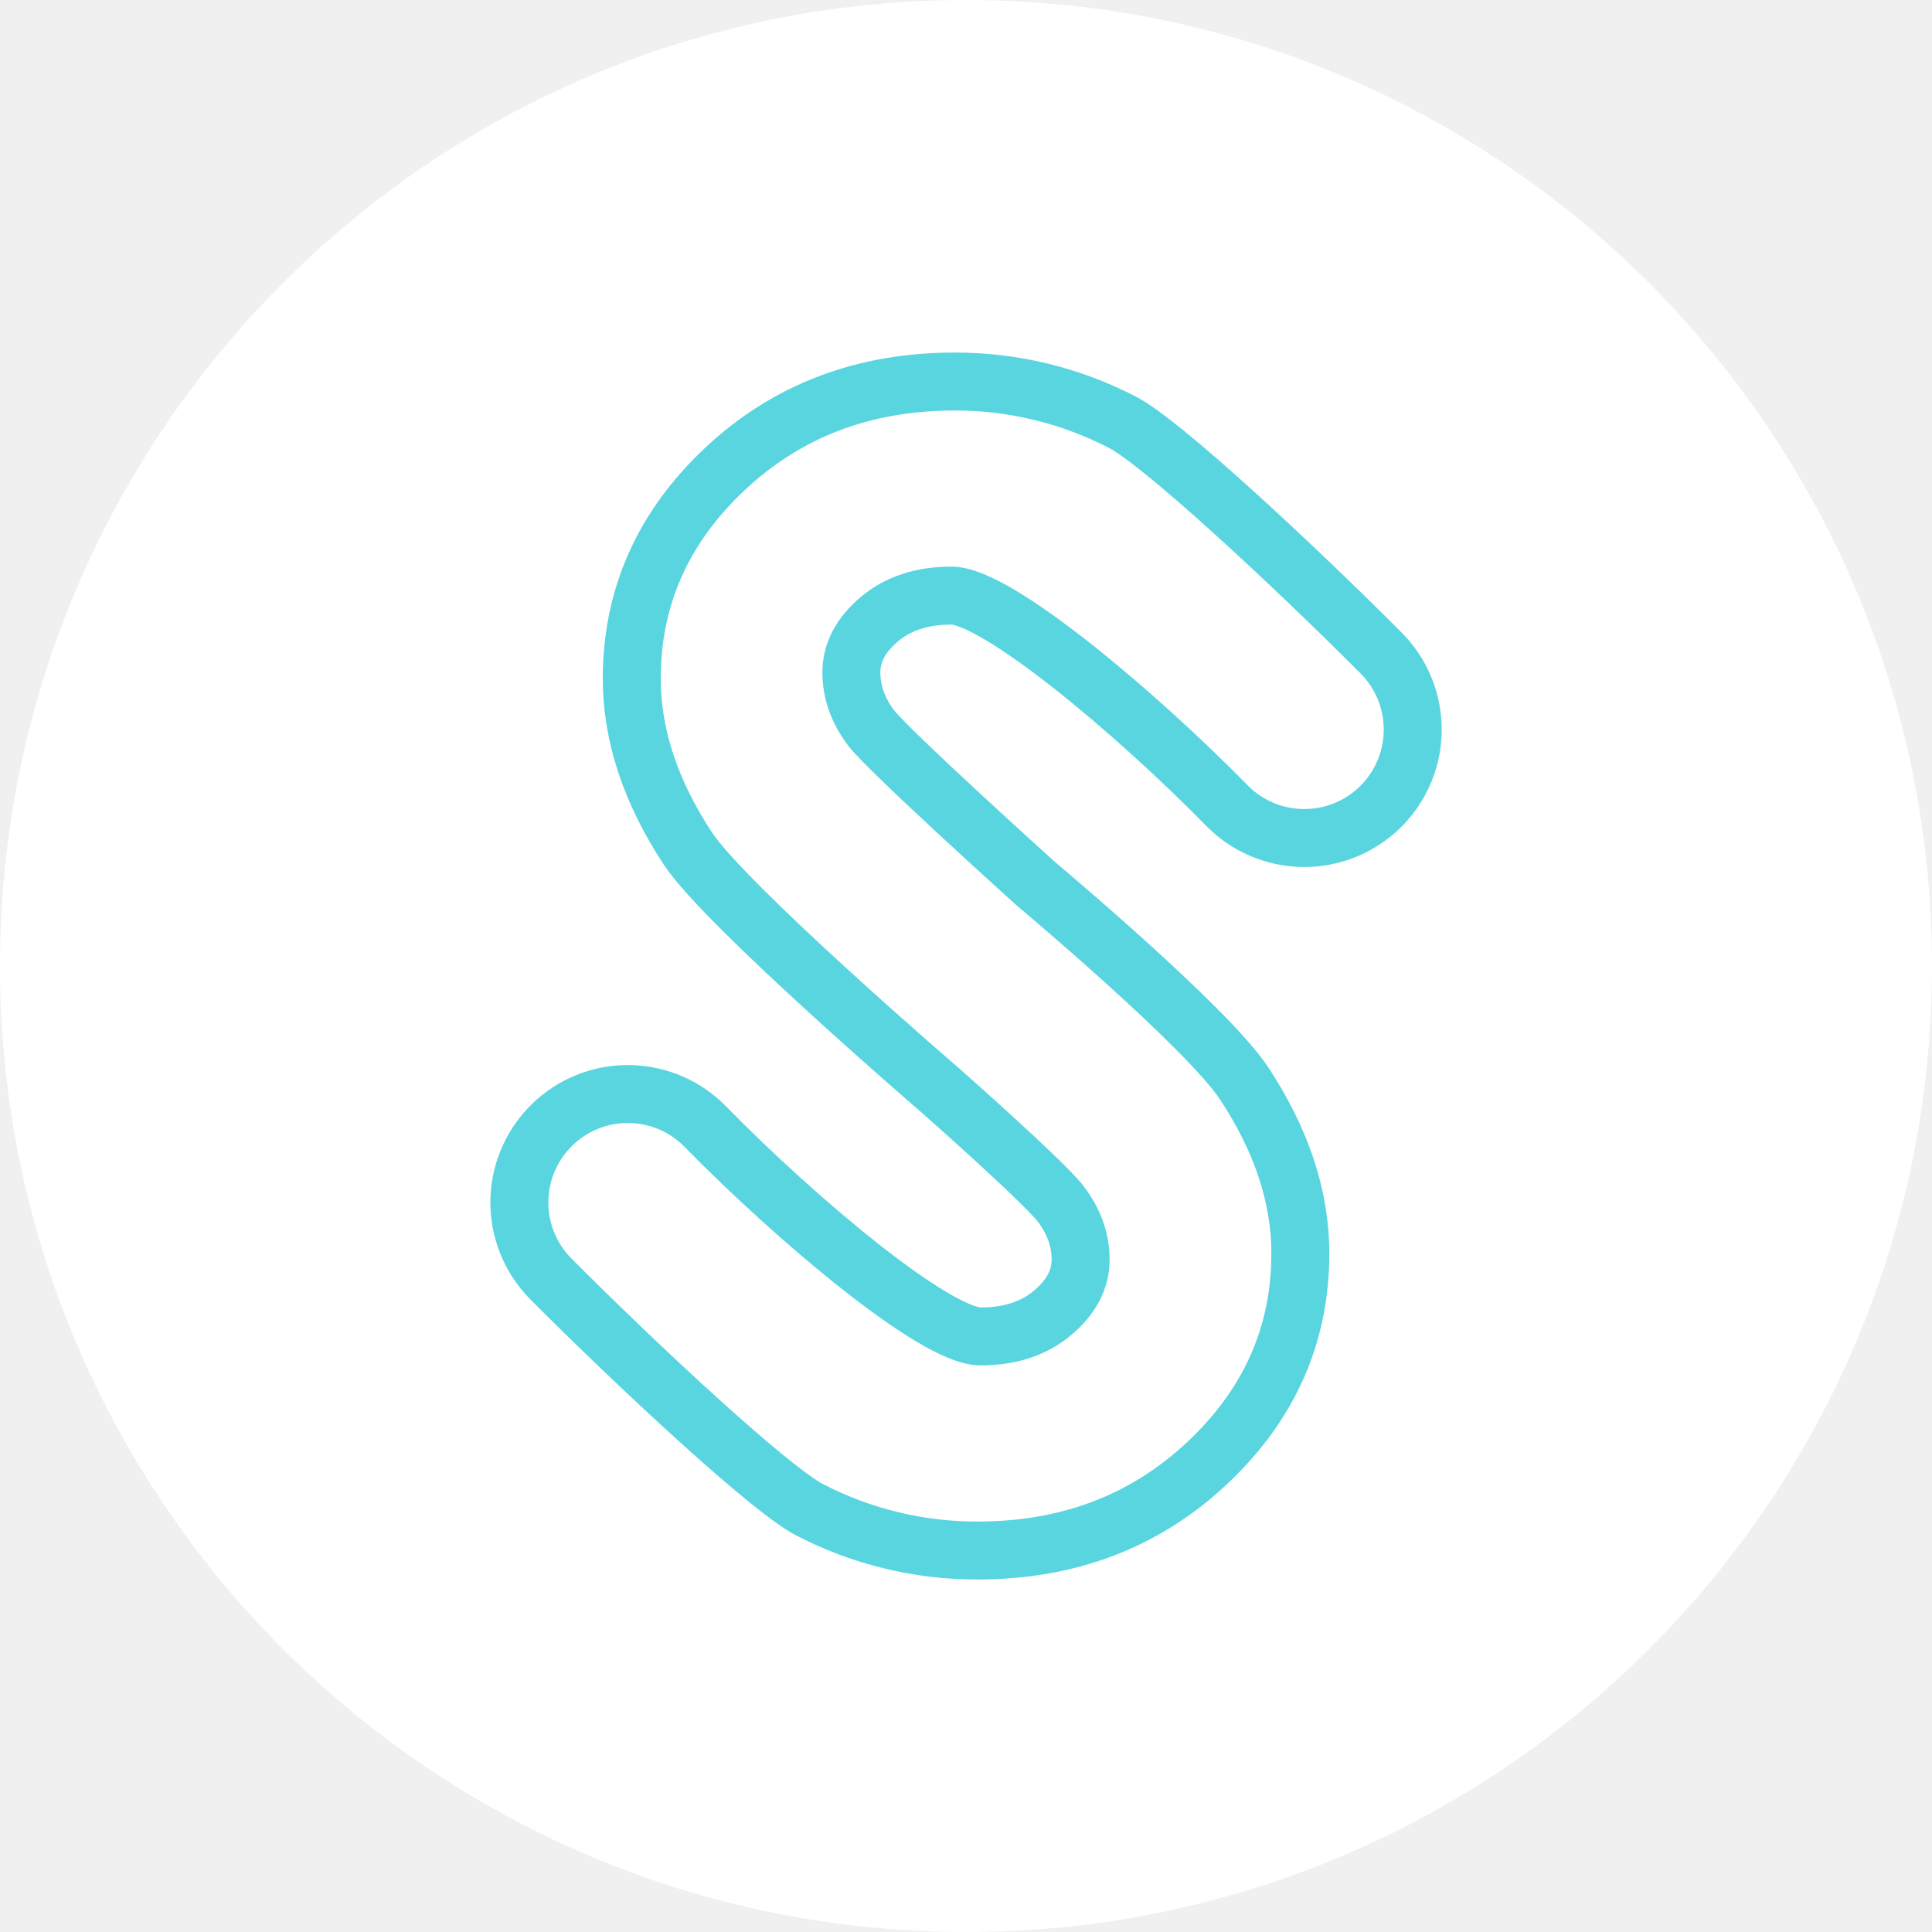
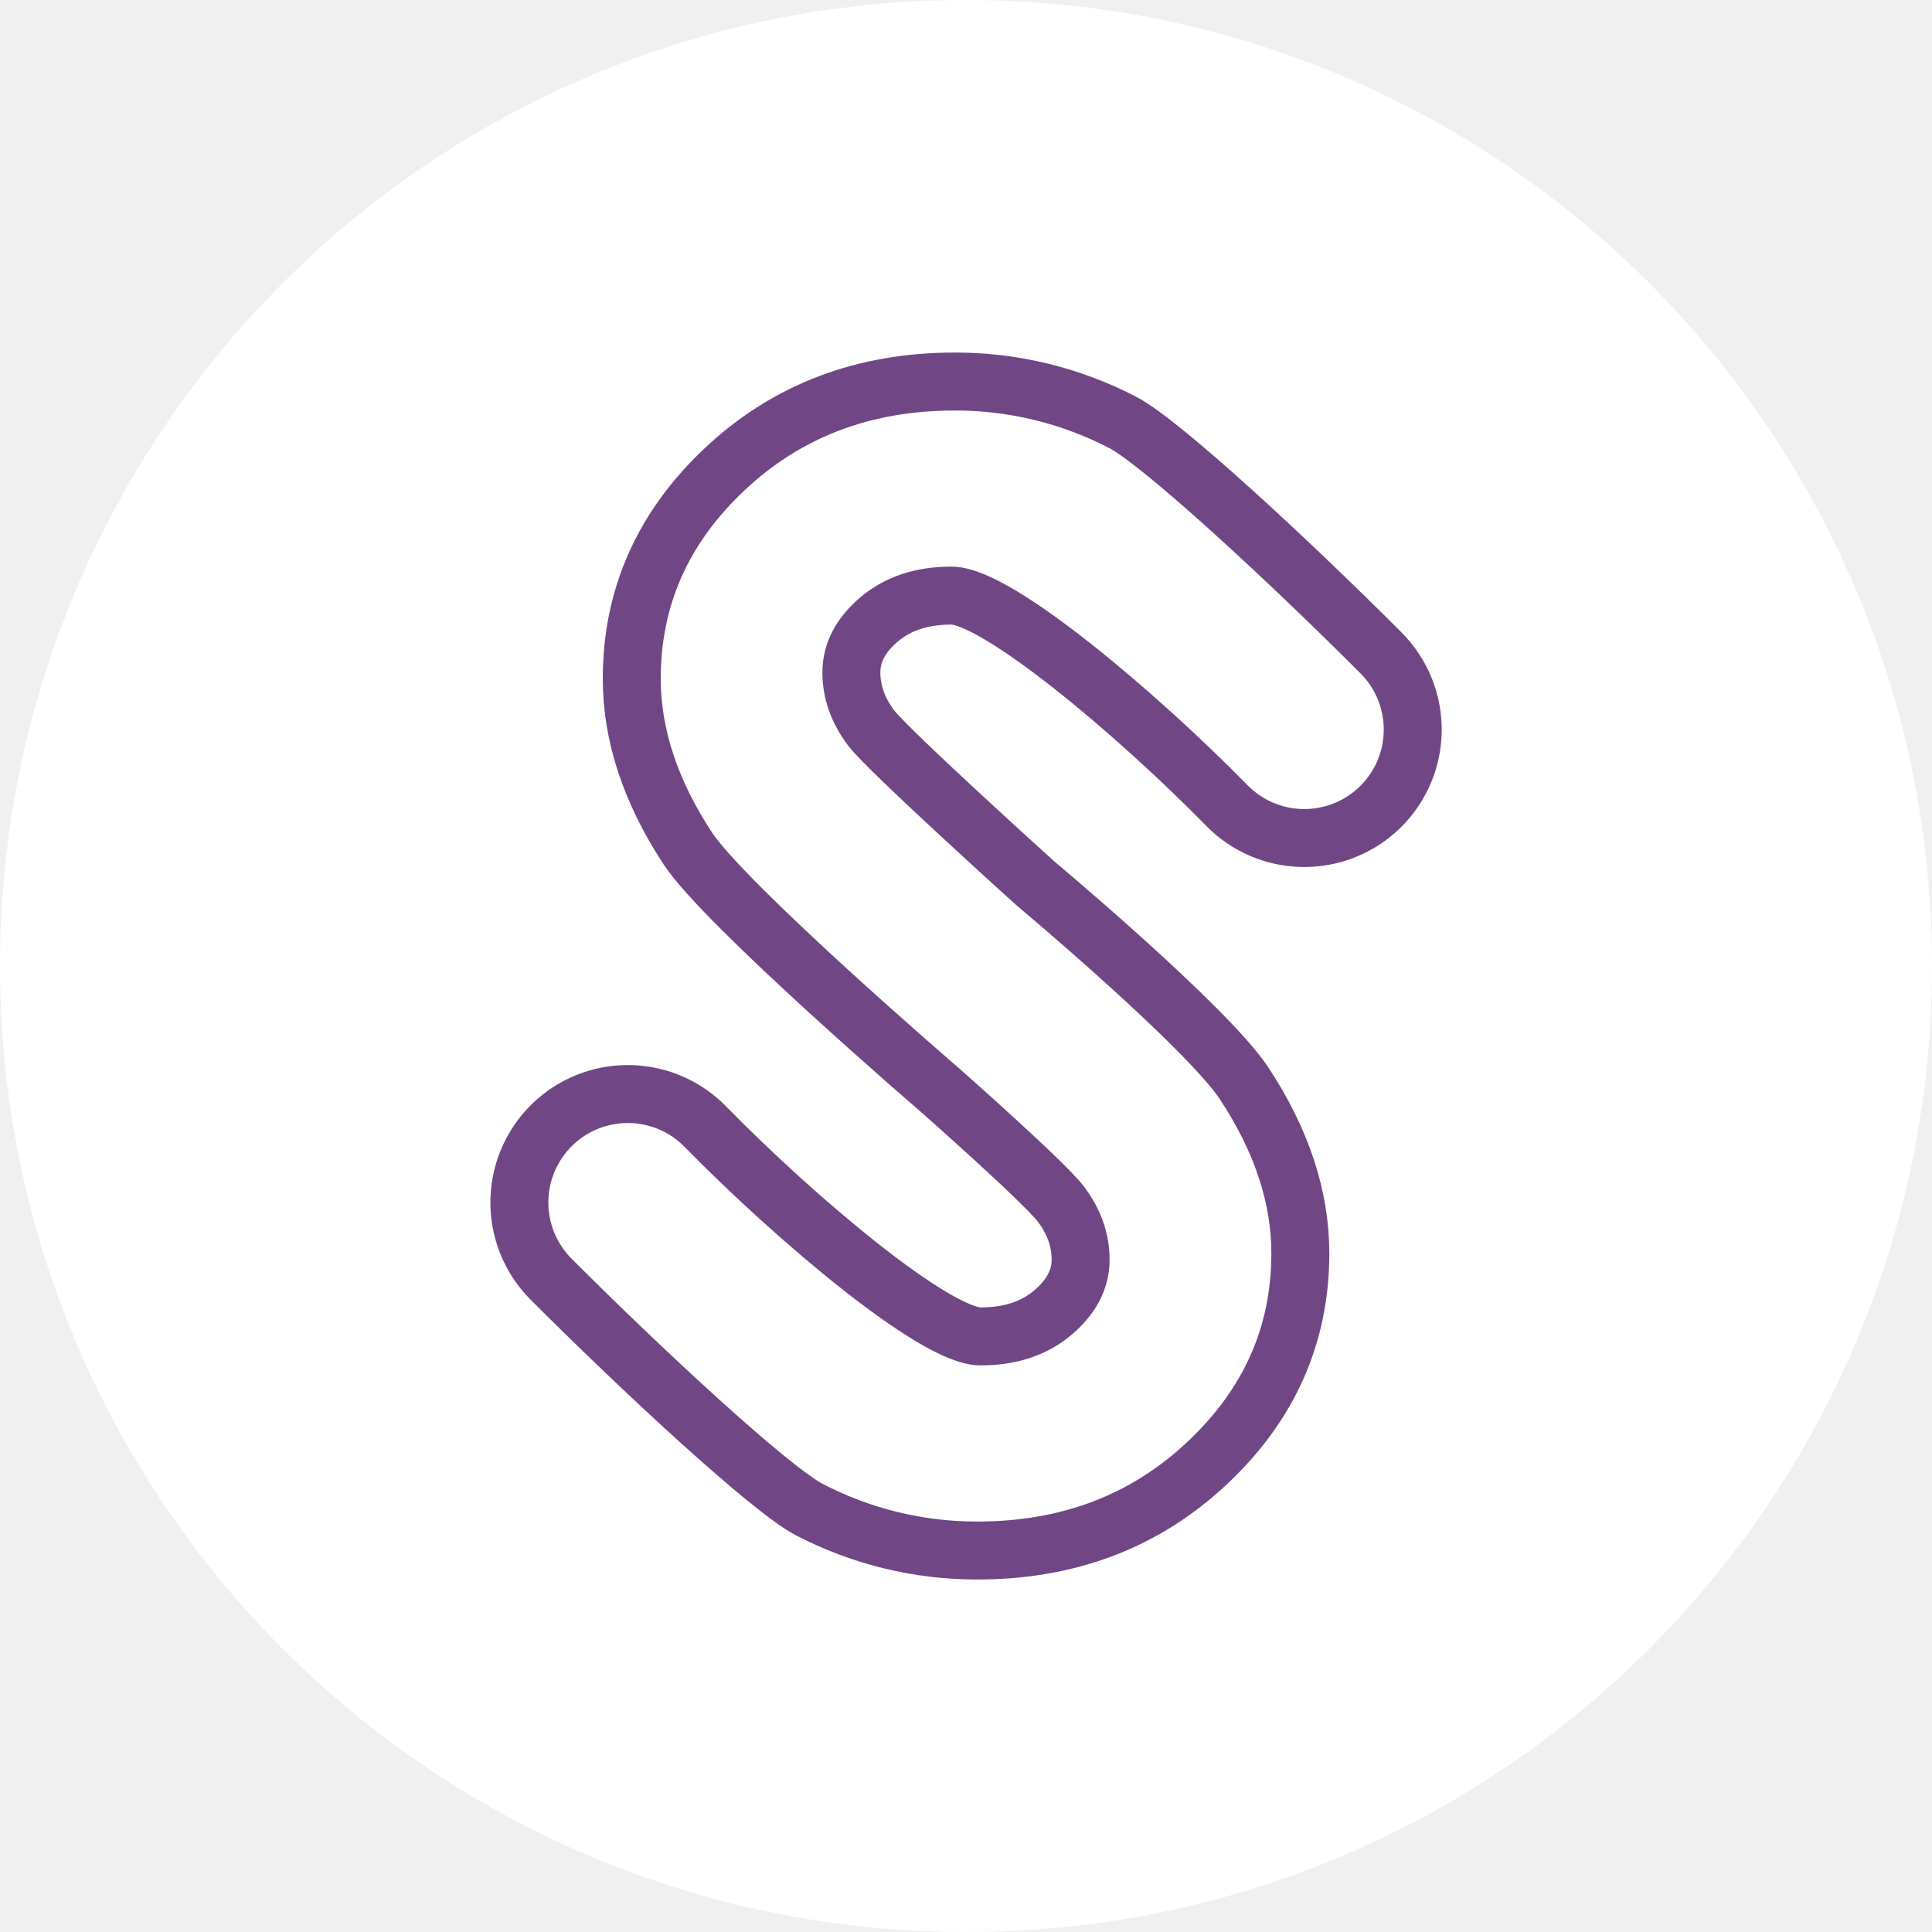
<svg xmlns="http://www.w3.org/2000/svg" id="Layer_1" data-name="Layer 1" viewBox="0 0 1000 1000">
  <defs>
-     <style>.cls-1{fill:#fff;}.cls-2{fill:none;stroke:#59D5E0;stroke-miterlimit:10;stroke-width:30px;}</style>
+     <style>.cls-1{fill:#fff;}.cls-2{fill:none;stroke:#704784;stroke-miterlimit:10;stroke-width:30px;}</style>
  </defs>
  <circle class="cls-1" cx="500" cy="500" r="500" />
  <path class="cls-2" d="M486.5,564.21S375.28,468.5,356,439.14s-29-58.64-29-87.86q0-63.25,48.22-108.53t119-45.27a187.77,187.77,0,0,1,86.73,21.08c20,10.24,86.71,72.12,133.84,119.36a56.16,56.16,0,0,1-2.55,81.8h0a56.15,56.15,0,0,1-77.28-2.85c-46.88-47.82-119-108.59-142.5-108.59q-22.79,0-37.28,12.2T440.67,348q0,15.3,10.35,28.95c9.39,12.13,84.91,80.28,84.91,80.28s88.79,74.3,108.12,103.66,29,58.64,29,87.86q0,63.25-48.22,108.53t-119,45.27a187.77,187.77,0,0,1-86.73-21.08c-20-10.24-86.71-72.12-133.84-119.36a56.16,56.16,0,0,1,2.55-81.8h0a56.15,56.15,0,0,1,77.28,2.85C411.94,631,484,691.72,507.56,691.72q22.79,0,37.28-12.2T559.33,652q0-15.3-10.35-28.95C539.59,611,486.5,564.21,486.5,564.21Z" />
</svg>
